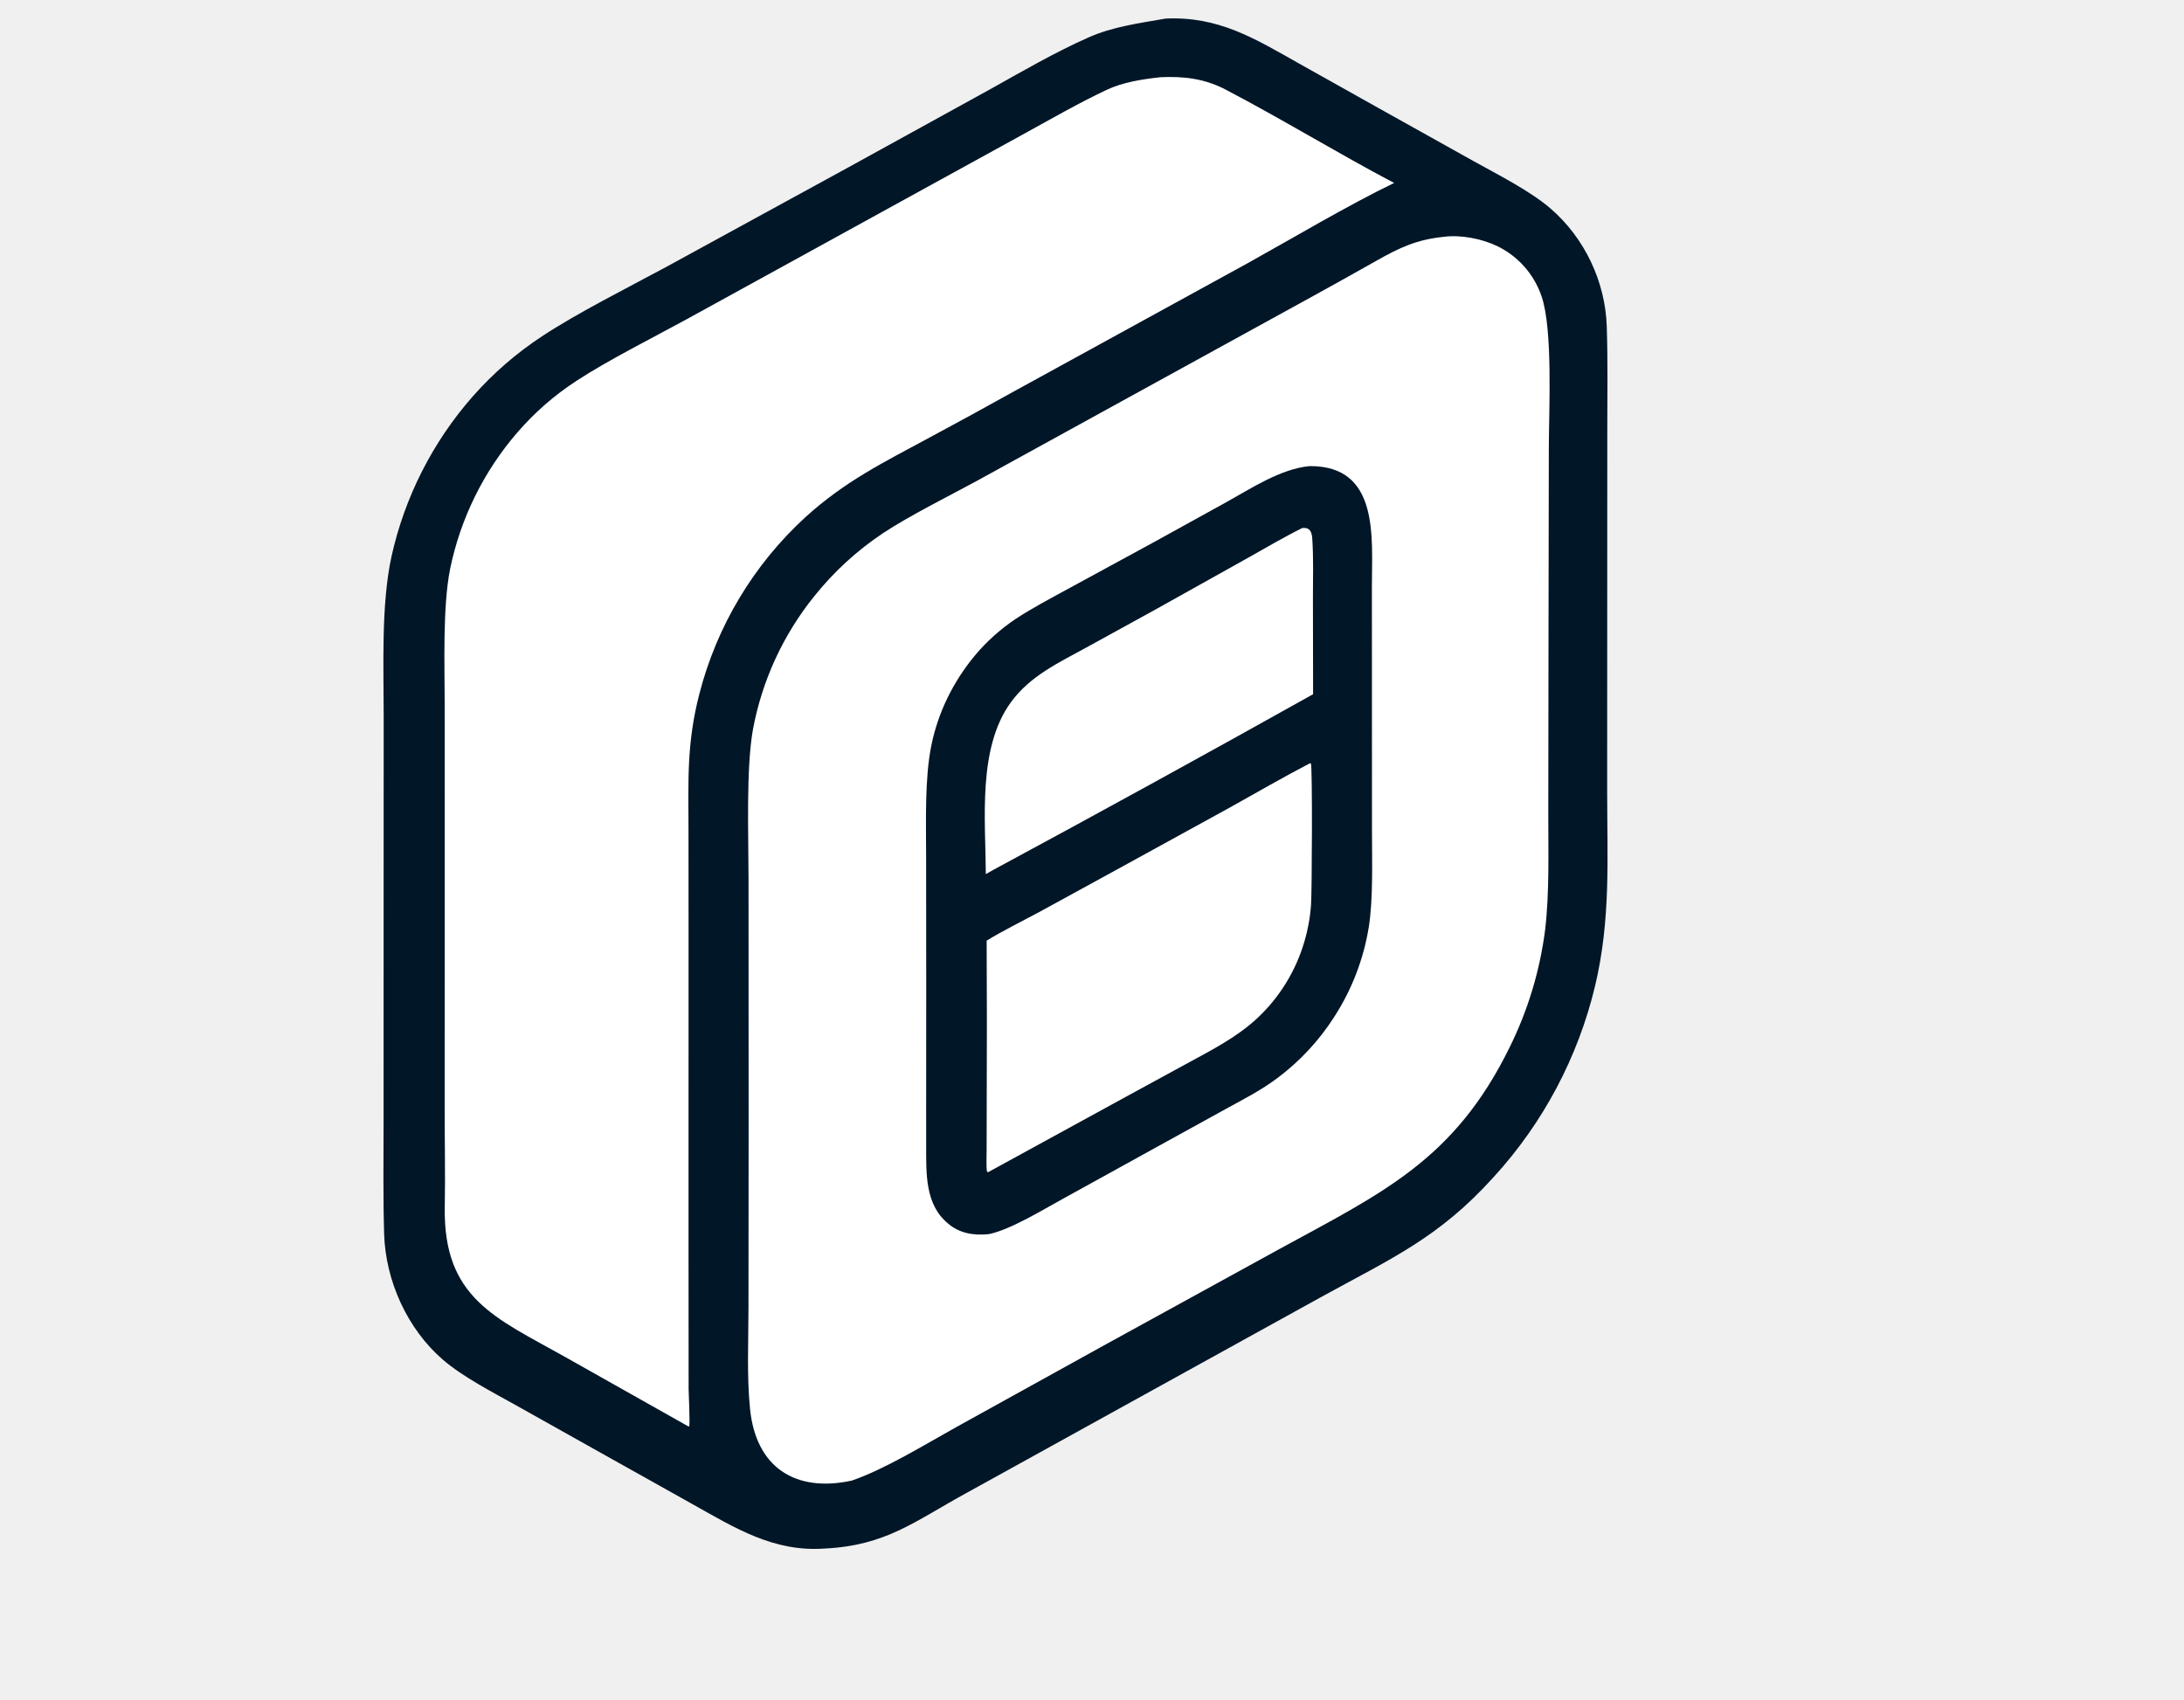
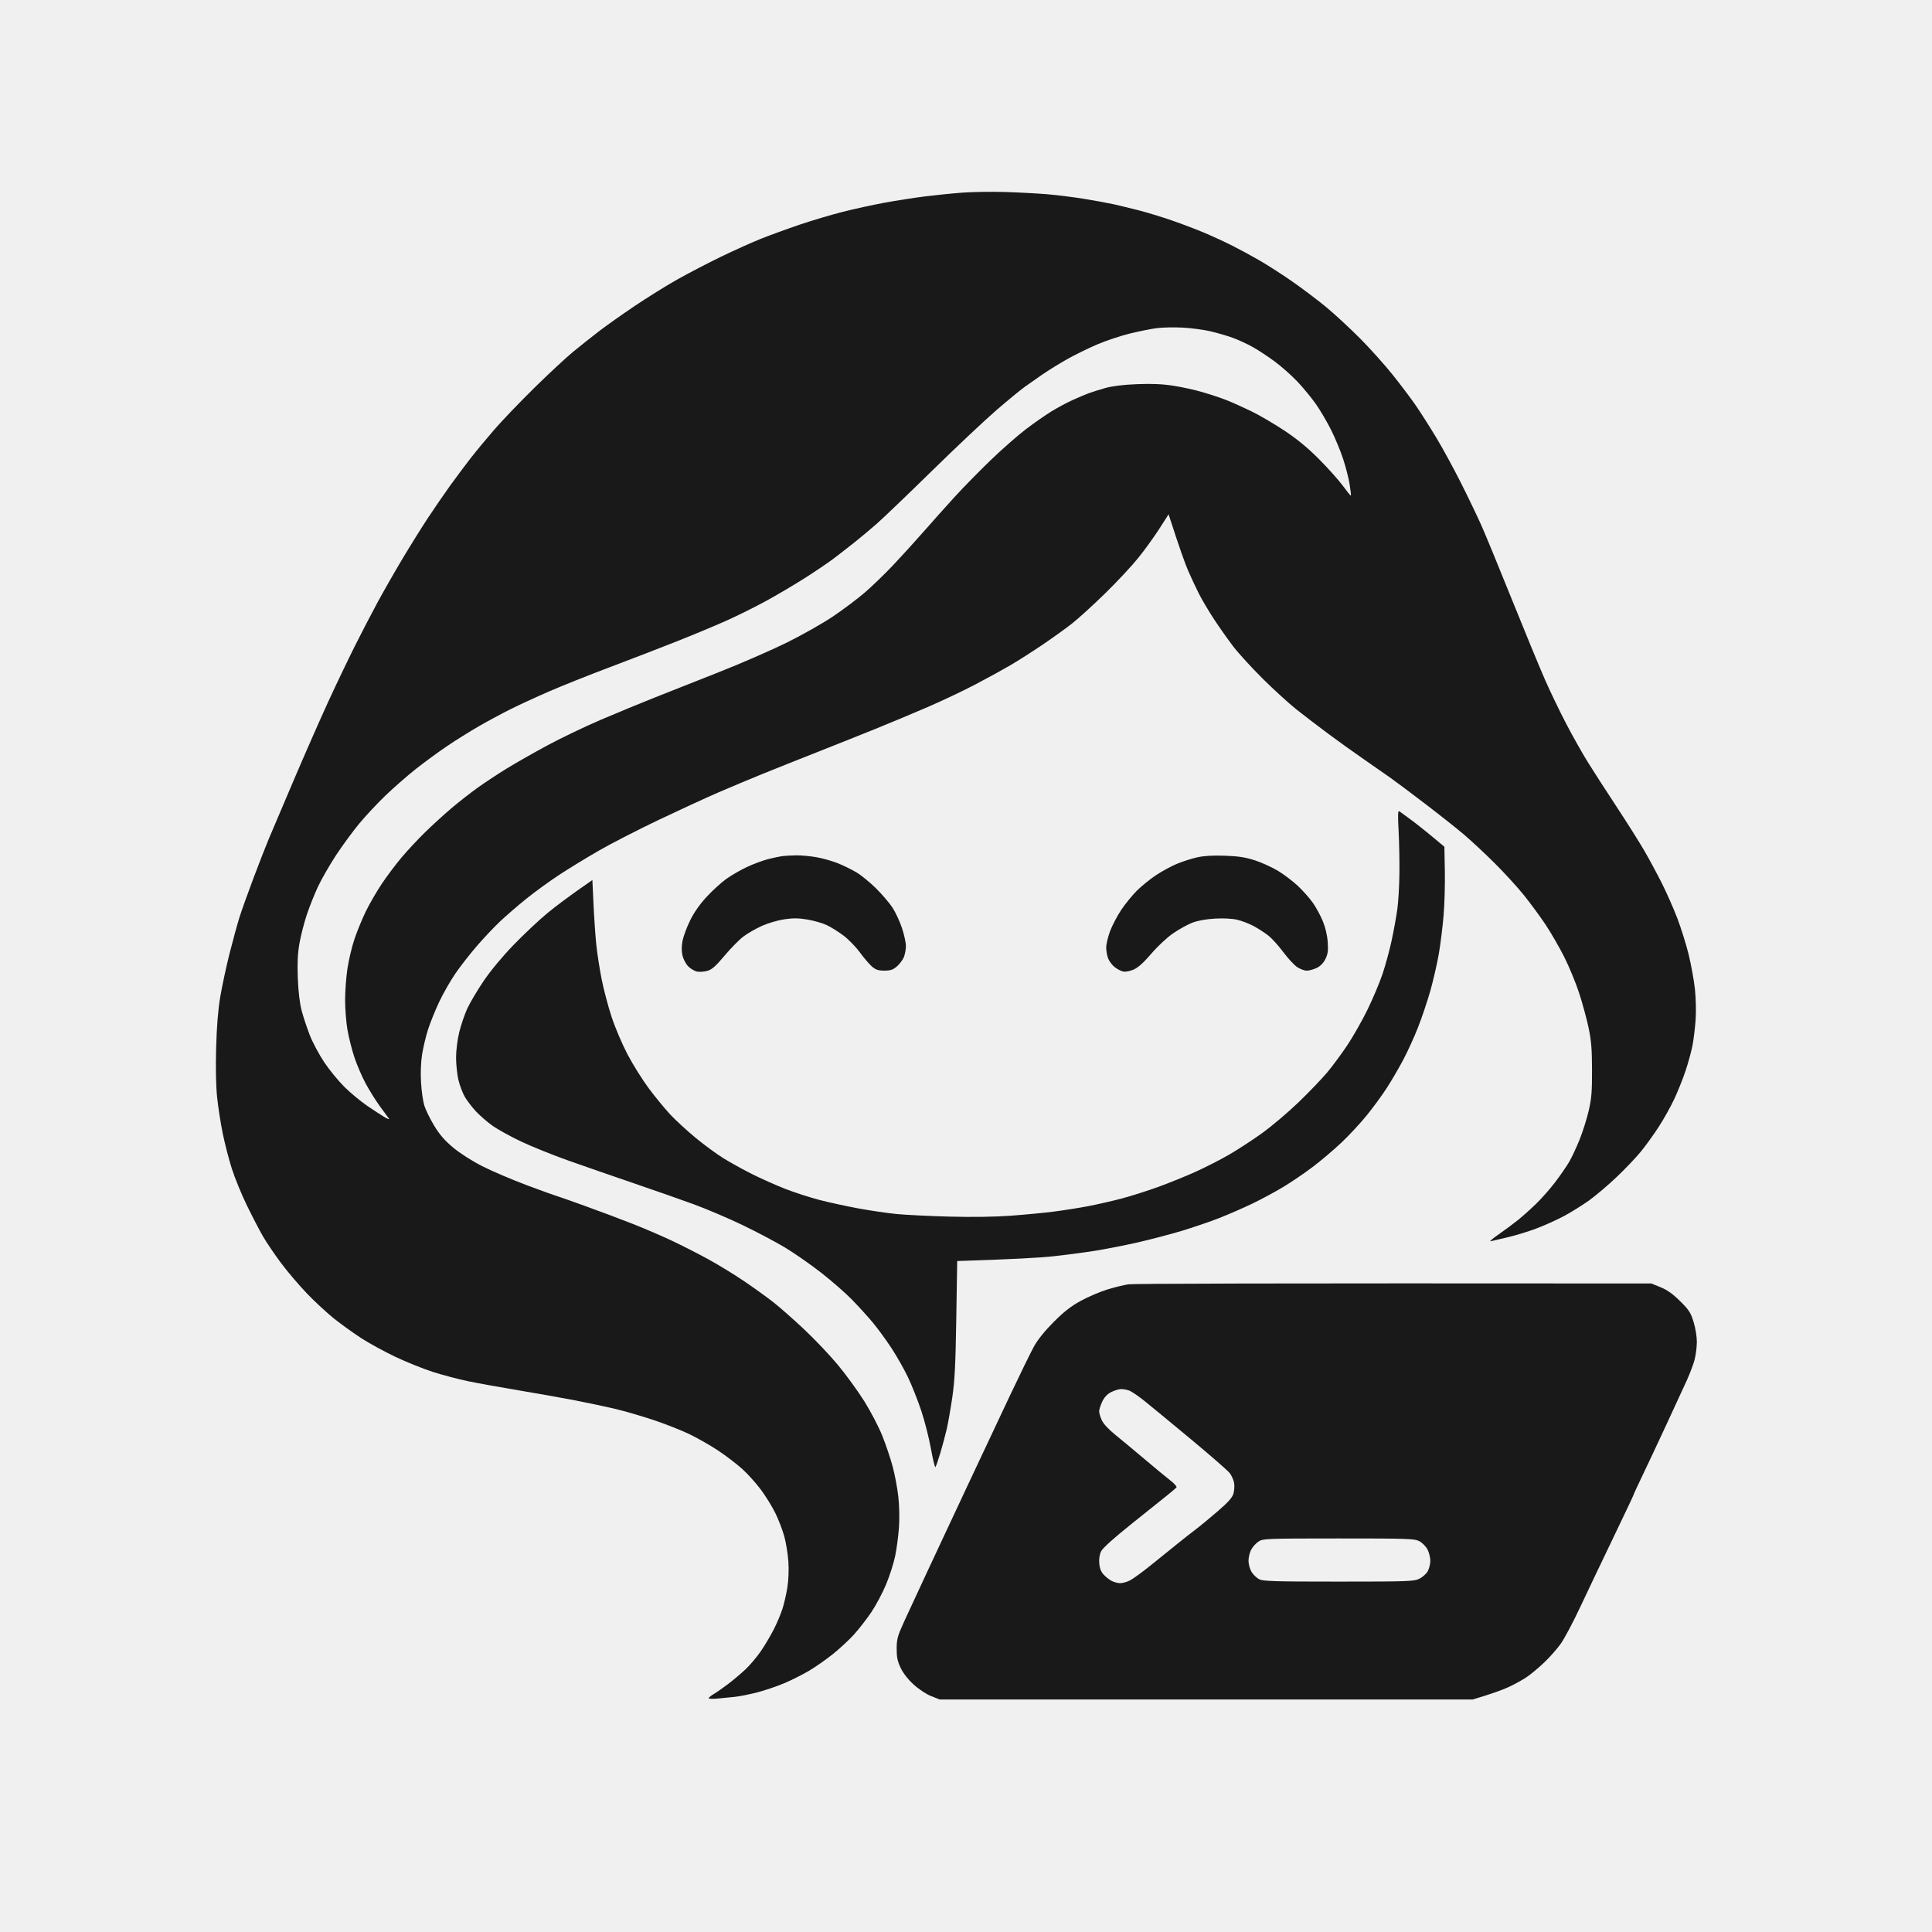
- <svg xmlns="http://www.w3.org/2000/svg" viewBox="0 0 834 649" fill="none">
-   <path fill="#011627" d="M445.095 7.094C465.376 6.156 479.12 14.706 495.962 24.201L526.535 41.337L562.91 61.642C572.209 66.809 584.43 72.981 592.216 79.728C605.112 90.922 613.007 107.518 613.57 124.621C613.997 137.564 613.785 151.186 613.771 164.285L613.743 233.167L613.724 302.115C613.724 328.043 615.147 351.097 609.112 376.5C602.601 403.733 589.274 428.855 570.372 449.495C549.311 472.84 531.218 480.587 504.269 495.433L435.717 533.297L369.268 570.017C349.148 581.007 338.445 590.166 314.978 591.343C295.336 592.765 280.624 583.434 264.332 574.332L231.209 555.796L197.159 536.707C188.064 531.606 176.78 525.84 169.138 519.247C155.537 507.509 147.236 489.12 146.689 471.221C146.261 457.224 146.479 442.102 146.479 427.951L146.495 345.546L146.52 273.548C146.53 254.27 145.49 230.956 149.51 212.464C154.532 189.864 165.167 168.888 180.427 151.489C188.245 142.605 197.223 134.814 207.121 128.324C220.854 119.307 239.559 109.953 254.414 101.931L324.032 63.871L377.708 34.303C389.942 27.491 403.011 19.864 415.79 14.243C424.983 10.198 434.435 8.97 445.095 7.094Z" />
-   <path fill="#FFFFFF" d="M551.317 90.44C557.678 89.567 565.764 91.147 571.495 93.863C579.57 97.684 585.756 104.611 588.643 113.063C593.053 125.734 591.473 156.67 591.443 171.112L591.314 249.733L591.238 310.947C591.227 325.186 591.691 340.89 590.054 354.92C588.069 370.594 583.473 385.826 576.46 399.982C555.363 442.986 527.973 455.45 488.286 477.122L422.355 513.332L365.248 544.928C353.229 551.61 337.931 561.062 325.256 565.404C303.927 570.03 288.668 560.584 286.41 537.983C285.155 525.413 285.813 512.071 285.819 499.363L285.877 428.201L285.838 335.271C285.834 319.126 284.849 293.286 287.551 278.43C291.03 259.848 299.063 242.413 310.931 227.699C318.408 218.335 327.295 210.186 337.275 203.548C346.99 197.101 362.755 189.212 373.491 183.383L431.093 151.71L500.183 113.742C508.673 109.063 517.232 104.321 525.662 99.545C534.307 94.645 540.968 91.475 551.317 90.44Z" />
-   <path fill="#011627" d="M500.082 178.001C526.778 177.772 523.894 205.211 523.884 223.719L523.898 262.499L523.914 317.09C523.91 328.358 524.422 343.13 522.698 354.018C520.708 366.296 516.186 378.028 509.412 388.459C503.656 397.432 496.335 405.297 487.795 411.689C481.432 416.447 474.925 419.72 467.987 423.536L442.835 437.398L405.739 457.871C398 462.106 386.024 469.486 377.74 471.261L377.429 471.295C371.837 471.855 366.369 470.989 361.995 467.199C353.196 459.977 353.708 447.985 353.675 437.935C353.658 432.922 353.668 427.909 353.67 422.896L353.695 376.464L353.657 326.944C353.647 313.866 353.091 297.438 355.615 284.836C358.159 272.209 363.878 260.447 372.266 250.342C376.745 244.958 381.997 240.295 387.801 236.377C393.985 232.272 401.996 228.073 408.612 224.459L440.329 207.201L468.44 191.684C477.65 186.588 489.038 179.021 500.082 178.001Z" />
-   <path fill="#FFFFFF" d="M500.225 291.464L500.59 291.556C501.213 292.643 501.002 340.865 500.638 345.536C500.306 350.339 499.443 355.09 498.065 359.703C494.788 370.842 488.588 380.902 480.112 388.834C472.165 396.184 462.79 400.931 453.37 406.067L431.052 418.227L377.328 447.628L376.894 447.414C376.568 445.467 376.757 441.034 376.763 438.896L376.794 421.911C376.893 401.013 376.885 380.115 376.77 359.217C382.142 355.849 390.96 351.452 396.691 348.372L427.925 331.276L469.656 308.362C479.711 302.761 490.055 296.768 500.225 291.464Z" />
-   <path fill="#FFFFFF" d="M497.337 201.62C500.344 201.36 500.962 203.237 501.131 205.91C501.599 213.274 501.389 220.747 501.367 228.135L501.431 265.103C460.969 287.74 420.329 310.058 379.523 332.068L376.452 333.794C376.365 312.962 373.253 285.726 386.024 268.182C393.365 258.104 404.145 253.143 414.788 247.296L441.211 232.769L476.823 212.874C483.353 209.216 490.623 204.921 497.337 201.62Z" />
-   <path fill="#FFFFFF" d="M443.216 29.48C452.02 29.081 460.018 30.026 467.903 34.143C489.625 45.489 510.693 58.448 532.373 69.869C514.905 78.295 493.564 90.995 476.372 100.542L386.895 149.628C376.357 155.498 365.774 161.287 355.148 166.992C337.373 176.588 322.776 183.695 307.595 197.464C287.772 215.608 273.675 239.14 267.014 265.17C262.116 284.284 262.909 298.302 262.917 317.836L262.939 357.47L262.926 471.524L262.961 530.447C262.98 532.198 263.562 543.941 263.164 544.751L262.58 544.549L215.582 518.061C189.232 503.261 169.189 495.747 169.845 460.795C170.068 448.934 169.804 435.617 169.812 423.605L169.831 344.391L169.818 269.769C169.814 254.383 168.977 231.859 171.873 217.311C175.825 198.048 184.641 180.127 197.478 165.236C204.056 157.596 211.686 150.929 220.143 145.432C231.916 137.708 249.246 128.979 262.061 121.995L328.787 85.319L391.28 50.97C401.594 45.309 412 39.303 422.528 34.344C428.812 31.385 436.148 30.248 443.216 29.48Z" />
+ <svg xmlns="http://www.w3.org/2000/svg" width="1254" height="1254" viewBox="0 0 1254 1254" fill="none">
+   <path opacity="0.99" fill-rule="evenodd" clip-rule="evenodd" d="M652 124.61C660.52 124.87 672.67 125.5 679 126.01C685.33 126.52 696.35 127.88 703.5 129.04C710.65 130.2 719.42 131.81 723 132.61C726.58 133.42 733.77 135.17 739 136.49C744.23 137.82 753.9 140.77 760.5 143.04C767.1 145.31 776.77 148.99 782 151.21C787.23 153.43 795.33 157.17 800 159.53C804.67 161.89 812.65 166.22 817.73 169.16C822.8 172.1 832.25 178.18 838.73 182.68C845.2 187.18 855 194.57 860.5 199.1C866 203.63 875.92 212.77 882.53 219.42C889.15 226.06 898.87 236.9 904.13 243.5C909.39 250.1 916.16 259.1 919.17 263.5C922.19 267.9 928.06 277.13 932.21 284C936.36 290.88 943.59 304.15 948.29 313.5C952.99 322.85 958.93 335.23 961.51 341C964.08 346.77 973.07 368.6 981.48 389.5C989.89 410.4 999.55 433.8 1002.95 441.5C1006.35 449.2 1012.47 461.91 1016.56 469.75C1020.65 477.59 1026.85 488.61 1030.34 494.25C1033.82 499.89 1042.3 513.05 1049.19 523.5C1056.07 533.95 1064.3 547 1067.47 552.5C1070.65 558 1075.73 567.45 1078.76 573.5C1081.8 579.55 1086.27 589.67 1088.69 596C1091.11 602.33 1094.42 612.9 1096.04 619.5C1097.66 626.1 1099.5 636.23 1100.12 642C1100.76 647.95 1100.95 656.62 1100.57 662C1100.2 667.23 1099.29 674.65 1098.56 678.5C1097.82 682.35 1095.79 689.77 1094.05 695C1092.31 700.23 1088.97 708.55 1086.64 713.5C1084.31 718.45 1079.78 726.55 1076.56 731.5C1073.35 736.45 1068.15 743.65 1065.01 747.5C1061.86 751.35 1054.79 758.77 1049.29 764C1043.8 769.23 1035.74 776.05 1031.4 779.17C1027.05 782.29 1019.67 786.89 1015 789.38C1010.33 791.87 1002.23 795.51 997 797.46C991.77 799.42 983.45 801.95 978.5 803.09C973.55 804.23 968.6 805.39 967.5 805.68C966.4 805.97 968.88 803.86 973 800.99C977.13 798.12 982.75 793.94 985.5 791.71C988.25 789.48 993.35 784.92 996.82 781.57C1000.3 778.23 1005.9 771.9 1009.27 767.5C1012.63 763.1 1016.82 757.02 1018.57 754C1020.32 750.98 1023.37 744.45 1025.34 739.5C1027.32 734.55 1029.94 726.23 1031.16 721C1033 713.11 1033.37 708.62 1033.33 694.5C1033.3 680.88 1032.86 675.41 1031.08 667C1029.86 661.23 1027.1 651.1 1024.95 644.5C1022.8 637.9 1018.43 627.33 1015.23 621C1012.04 614.67 1006.57 605.23 1003.08 600C999.59 594.77 993.31 586.24 989.12 581.02C984.93 575.81 976.33 566.4 970 560.12C963.67 553.83 954.73 545.5 950.12 541.6C945.52 537.69 934.38 528.87 925.38 522C916.38 515.12 906.2 507.5 902.76 505.05C899.32 502.6 891.55 497.18 885.5 493.01C879.45 488.84 869.1 481.43 862.5 476.54C855.9 471.64 846.45 464.42 841.5 460.49C836.55 456.56 826.65 447.53 819.5 440.42C812.35 433.31 803.75 423.9 800.39 419.5C797.04 415.1 791.48 407.23 788.04 402C784.61 396.77 780.2 389.35 778.25 385.5C776.31 381.65 773.14 374.9 771.22 370.5C769.3 366.1 765.65 356.05 758.5 333.82L752.51 343.16C749.22 348.3 743.1 356.77 738.9 362C734.71 367.23 725.03 377.61 717.39 385.07C709.75 392.53 700.12 401.31 696 404.57C691.87 407.83 683.09 414.14 676.5 418.59C669.9 423.05 660.67 428.93 656 431.67C651.33 434.41 641.2 439.98 633.5 444.03C625.8 448.09 611.85 454.72 602.5 458.76C593.15 462.81 577.63 469.3 568 473.19C558.38 477.08 541.05 483.99 529.5 488.54C517.95 493.09 502.2 499.38 494.5 502.51C486.8 505.64 474.2 510.92 466.5 514.24C458.8 517.56 441.48 525.53 428 531.94C414.52 538.36 396.98 547.36 389 551.94C381.02 556.53 369.32 563.68 363 567.82C356.68 571.97 347.01 578.99 341.52 583.43C336.03 587.87 328.44 594.42 324.65 598C320.85 601.58 314.05 608.77 309.53 614C305.01 619.23 298.69 627.33 295.5 632C292.3 636.67 287.56 645 284.97 650.5C282.38 656 279.12 664.1 277.73 668.5C276.34 672.9 274.64 680.1 273.95 684.5C273.18 689.39 272.92 696.39 273.27 702.5C273.59 708 274.54 714.75 275.39 717.5C276.23 720.25 279.07 726.09 281.71 730.47C285.23 736.34 288.48 740.11 294 744.75C298.51 748.54 306.08 753.39 313 756.92C319.32 760.15 332.49 765.76 342.25 769.4C352.01 773.03 360.23 776 360.5 776C360.77 776 369.21 778.96 379.25 782.58C389.29 786.2 403.57 791.56 411 794.5C418.43 797.44 429.68 802.28 436 805.25C442.32 808.23 452.9 813.62 459.5 817.22C466.1 820.83 476.68 827.29 483 831.58C489.32 835.86 497.88 842.02 502 845.26C506.13 848.5 515.09 856.4 521.93 862.83C528.77 869.25 538.66 879.67 543.91 886C549.16 892.33 556.85 902.9 560.99 909.5C565.13 916.1 570.4 926.23 572.71 932C575.01 937.78 578.04 946.78 579.43 952C580.83 957.22 582.47 966 583.08 971.5C583.73 977.35 583.89 985.65 583.48 991.5C583.09 997 581.98 1005.33 581.02 1010C580.06 1014.67 577.38 1023 575.08 1028.5C572.78 1034 568.46 1042.1 565.5 1046.5C562.53 1050.9 557.49 1057.38 554.3 1060.91C551.11 1064.43 544.9 1070.18 540.5 1073.7C536.1 1077.21 529.13 1082.08 525 1084.51C520.88 1086.95 513.67 1090.56 509 1092.54C504.32 1094.52 496.45 1097.19 491.5 1098.47C486.55 1099.75 479.91 1101.07 476.75 1101.4C473.59 1101.73 468.52 1102.22 465.5 1102.5C462.48 1102.78 459.99 1102.66 459.99 1102.25C459.98 1101.84 461.44 1100.64 463.24 1099.58C465.03 1098.52 469.2 1095.61 472.5 1093.11C475.8 1090.61 480.92 1086.3 483.88 1083.53C486.83 1080.76 491.39 1075.35 494 1071.5C496.6 1067.65 500.33 1061.35 502.28 1057.5C504.24 1053.65 506.71 1047.8 507.79 1044.5C508.87 1041.2 510.33 1034.9 511.03 1030.5C511.81 1025.61 512.08 1019.01 511.71 1013.5C511.37 1008.55 510.16 1001.12 509 997C507.84 992.87 505.23 986.12 503.2 982C501.17 977.87 497 971.12 493.94 967C490.88 962.87 485.48 956.85 481.94 953.61C478.4 950.38 471.23 944.9 466 941.43C460.77 937.97 452.23 933.12 447 930.64C441.77 928.16 431.43 924.11 424 921.63C416.57 919.16 405.55 915.95 399.5 914.5C393.45 913.06 381.75 910.57 373.5 908.98C365.25 907.38 348.82 904.46 337 902.49C325.18 900.52 310.32 897.84 304 896.54C297.68 895.23 287.32 892.51 281 890.48C274.68 888.46 263.65 884.02 256.5 880.61C249.35 877.2 239.45 871.79 234.5 868.58C229.55 865.37 221.68 859.71 217 856C212.32 852.28 204.25 844.8 199.05 839.37C193.86 833.94 186.27 825 182.19 819.5C178.11 814 172.94 806.35 170.7 802.5C168.47 798.65 163.79 789.65 160.3 782.5C156.81 775.35 152.38 764.55 150.46 758.5C148.54 752.45 145.87 742.1 144.53 735.5C143.18 728.9 141.55 718.33 140.9 712C140.16 704.79 139.93 692.85 140.29 680C140.67 666.2 141.54 655.41 142.96 647C144.12 640.12 146.82 627.52 148.97 619C151.12 610.48 154.02 599.9 155.4 595.5C156.78 591.1 160.88 579.62 164.51 570C168.13 560.37 172.61 548.9 174.46 544.5C176.31 540.1 183.67 522.77 190.82 506C197.97 489.23 207.97 466.5 213.03 455.5C218.09 444.5 225.84 428.3 230.24 419.5C234.65 410.7 241.43 397.65 245.31 390.5C249.2 383.35 256.41 370.75 261.34 362.5C266.27 354.25 273.71 342.32 277.88 336C282.05 329.68 288.55 320.23 292.32 315C296.09 309.77 301.95 301.94 305.34 297.58C308.73 293.22 315.61 284.9 320.64 279.08C325.67 273.26 337.37 261.04 346.64 251.92C355.91 242.8 367.32 232.19 372 228.34C376.68 224.49 384.32 218.42 389 214.85C393.68 211.27 404.02 203.95 412 198.58C419.98 193.2 432.35 185.5 439.5 181.47C446.65 177.43 459.48 170.76 468 166.63C476.52 162.51 488.23 157.25 494 154.94C499.77 152.64 511.02 148.54 519 145.83C526.98 143.13 539.58 139.38 547 137.5C554.42 135.62 566.58 132.97 574 131.6C581.42 130.24 593.13 128.4 600 127.53C606.88 126.66 617.9 125.54 624.5 125.05C631.1 124.55 643.48 124.36 652 124.61ZM733.5 216.45C727.45 217.92 717.77 221.15 712 223.63C706.23 226.11 697.45 230.42 692.5 233.22C687.55 236.01 680.35 240.47 676.5 243.13C672.65 245.79 667.48 249.41 665 251.18C662.52 252.95 654.45 259.59 647.05 265.95C639.66 272.3 620.75 290.1 605.03 305.5C589.31 320.9 573.08 336.44 568.97 340.04C564.86 343.63 558.35 349.07 554.5 352.13C550.65 355.19 544.58 359.9 541 362.61C537.42 365.32 528.88 371.1 522 375.46C515.13 379.81 503.88 386.45 497 390.19C490.13 393.94 478.88 399.53 472 402.63C465.13 405.72 450.73 411.74 440 416C429.27 420.26 409.48 427.91 396 432.98C382.52 438.06 364.75 445.15 356.5 448.74C348.25 452.32 337 457.51 331.5 460.25C326 463 316.77 467.96 311 471.27C305.23 474.59 295.78 480.49 290 484.4C284.23 488.3 275.01 495.08 269.5 499.45C264 503.83 255.27 511.48 250.1 516.45C244.94 521.43 237.34 529.55 233.23 534.5C229.11 539.45 222.34 548.67 218.17 555C214.01 561.33 208.7 570.55 206.39 575.5C204.07 580.45 200.76 588.77 199.03 594C197.31 599.23 195.19 607.55 194.33 612.5C193.2 619.03 192.92 625.2 193.3 635C193.64 643.68 194.53 651.18 195.8 656C196.89 660.12 199.28 667.33 201.12 672C202.95 676.67 207.16 684.55 210.47 689.5C213.78 694.45 219.68 701.65 223.57 705.5C227.47 709.35 233.99 714.78 238.08 717.57C242.16 720.36 247.3 723.72 249.5 725.03C251.7 726.34 253 726.76 252.39 725.96C251.77 725.16 249.14 721.58 246.54 718C243.94 714.42 239.86 707.9 237.47 703.5C235.08 699.1 231.77 691.45 230.11 686.5C228.45 681.55 226.4 673.45 225.54 668.5C224.68 663.55 223.99 654.77 224 649C224 643.23 224.7 634 225.54 628.5C226.37 623 228.42 614.45 230.08 609.5C231.73 604.55 235.06 596.45 237.47 591.5C239.88 586.55 244.58 578.45 247.91 573.5C251.23 568.55 256.98 560.9 260.69 556.5C264.39 552.1 271.26 544.74 275.96 540.15C280.66 535.56 288.33 528.56 293 524.6C297.68 520.63 305.33 514.65 310 511.3C314.68 507.95 323.23 502.3 329 498.76C334.77 495.21 346.7 488.43 355.5 483.7C364.3 478.97 379.83 471.53 390 467.18C400.18 462.83 415.93 456.33 425 452.73C434.08 449.14 452.98 441.66 467 436.12C481.02 430.58 500.6 422.06 510.5 417.18C520.4 412.29 533.9 404.66 540.5 400.22C547.1 395.78 556.35 388.85 561.05 384.82C565.76 380.79 574.08 372.77 579.55 366.99C585.02 361.21 594 351.34 599.5 345.06C605 338.77 614.05 328.65 619.6 322.57C625.16 316.48 635.73 305.69 643.1 298.59C650.47 291.5 660.77 282.45 666 278.49C671.23 274.53 678.65 269.36 682.5 267C686.35 264.64 692.42 261.37 696 259.75C699.58 258.12 704.3 256.12 706.5 255.29C708.7 254.47 713.65 252.91 717.5 251.84C722.08 250.56 729.16 249.7 738 249.35C747.58 248.97 754.4 249.26 761.5 250.35C767 251.2 775.55 253.07 780.5 254.52C785.45 255.96 792.42 258.28 796 259.68C799.58 261.09 806.77 264.3 812 266.83C817.23 269.36 826.9 275.01 833.5 279.39C841.89 284.95 848.67 290.52 856.04 297.92C861.84 303.74 868.81 311.53 871.54 315.23C874.27 318.94 876.64 321.86 876.82 321.73C876.99 321.6 876.64 318.35 876.03 314.5C875.42 310.65 873.53 303.23 871.82 298C870.11 292.77 866.57 284.23 863.95 279C861.33 273.77 856.89 266.24 854.09 262.25C851.29 258.26 845.96 251.77 842.25 247.83C838.54 243.89 831.9 237.99 827.5 234.73C823.1 231.46 816.58 227.16 813 225.18C809.42 223.19 803.58 220.5 800 219.21C796.42 217.92 789.9 216.02 785.5 214.99C781.1 213.97 773 212.91 767.5 212.63C762 212.36 754.58 212.51 751 212.96C747.42 213.41 739.55 214.98 733.5 216.45ZM908.28 526.57C908.95 527 912.65 529.71 916.5 532.58C920.35 535.46 926.65 540.47 937.5 549.59L937.8 565.05C937.97 573.55 937.61 586.58 937 594C936.39 601.42 935 612.67 933.91 619C932.82 625.33 930.35 636.12 928.41 643C926.46 649.87 922.83 660.67 920.33 667C917.83 673.33 913.52 682.77 910.74 688C907.96 693.23 903.24 701.33 900.23 706C897.23 710.67 891.34 718.74 887.14 723.91C882.94 729.09 875.45 737.14 870.5 741.8C865.55 746.46 857.23 753.5 852 757.45C846.77 761.4 838.23 767.22 833 770.37C827.77 773.53 818.77 778.38 813 781.16C807.23 783.94 797.55 788.16 791.5 790.54C785.45 792.92 774.42 796.69 767 798.92C759.58 801.15 746.75 804.52 738.5 806.4C730.25 808.28 717.65 810.75 710.5 811.88C703.35 813.02 690.98 814.63 683 815.48C675.02 816.32 657.88 817.34 621.29 818.5L620.69 856C620.21 885.81 619.68 896.27 618.1 907C617 914.42 615.39 923.65 614.51 927.5C613.62 931.35 611.76 938.33 610.36 943C608.97 947.67 607.53 951.83 607.16 952.22C606.8 952.62 605.47 947.22 604.22 940.22C602.96 933.23 600.13 922.1 597.91 915.5C595.7 908.9 591.86 899.23 589.38 894C586.89 888.77 582.05 880.23 578.62 875C575.19 869.77 569.76 862.35 566.56 858.5C563.35 854.65 557.3 847.98 553.11 843.68C548.93 839.37 539.88 831.46 533 826.09C526.13 820.72 515.55 813.35 509.5 809.71C503.45 806.08 491.08 799.54 482 795.17C472.93 790.81 458.75 784.77 450.5 781.74C442.25 778.72 424.7 772.56 411.5 768.06C398.3 763.56 379.18 756.93 369 753.32C358.83 749.71 344.88 744.09 338 740.81C331.13 737.54 322.8 732.93 319.5 730.56C316.2 728.19 311.45 724.06 308.94 721.38C306.43 718.69 303.19 714.48 301.74 712C300.29 709.52 298.41 704.58 297.56 701C296.72 697.42 296.03 690.9 296.02 686.5C296.02 681.82 296.87 674.97 298.07 670C299.2 665.33 301.58 658.35 303.36 654.5C305.15 650.65 309.95 642.56 314.05 636.53C318.58 629.86 326.2 620.7 333.5 613.16C340.1 606.35 349.94 597.11 355.36 592.63C360.79 588.16 369.56 581.51 384.5 571.2L385.22 586.85C385.62 595.46 386.43 607.23 387.02 613C387.61 618.77 389.19 629.01 390.54 635.75C391.89 642.49 394.82 653.51 397.04 660.25C399.27 666.99 403.88 677.83 407.29 684.34C410.71 690.85 416.9 700.75 421.05 706.34C425.21 711.93 431.51 719.6 435.05 723.4C438.6 727.19 446 734 451.5 738.53C457 743.06 465.1 749.01 469.5 751.75C473.9 754.48 482.23 759.09 488 761.99C493.77 764.89 503.45 769.21 509.5 771.58C515.55 773.95 525.67 777.23 532 778.87C538.33 780.51 549.8 783 557.5 784.41C565.2 785.82 576.23 787.43 582 787.99C587.77 788.56 603.08 789.31 616 789.66C630.96 790.06 645.5 789.85 656 789.09C665.08 788.42 677.67 787.22 684 786.41C690.33 785.6 700.23 784.04 706 782.94C711.77 781.84 721.45 779.65 727.5 778.07C733.55 776.49 744.35 773.08 751.5 770.49C758.65 767.9 769.67 763.44 776 760.57C782.33 757.71 792 752.78 797.5 749.61C803 746.45 812.64 740.18 818.92 735.68C825.2 731.18 835.94 722.1 842.8 715.5C849.65 708.9 858.07 700.12 861.51 696C864.96 691.87 870.78 684 874.45 678.5C878.13 673 884.01 662.65 887.52 655.5C891.03 648.35 895.49 637.77 897.42 632C899.35 626.23 902.03 616.33 903.37 610C904.71 603.67 906.34 594.67 906.98 590C907.62 585.33 908.23 574.98 908.32 567C908.42 559.02 908.18 546.49 907.78 539.15C907.22 528.75 907.33 525.97 908.28 526.57ZM516.5 555.18C519.8 555.12 525.87 555.67 530 556.4C534.12 557.13 540.42 558.92 544 560.37C547.58 561.82 552.95 564.47 555.95 566.26C558.95 568.04 564.59 572.65 568.5 576.5C572.4 580.35 577.22 585.98 579.21 589C581.19 592.02 583.98 597.99 585.41 602.25C586.83 606.51 588 611.8 588 614C588 616.2 587.4 619.46 586.67 621.25C585.93 623.04 583.91 625.74 582.17 627.25C579.62 629.46 578.02 630 574 630C569.97 630 568.39 629.46 565.86 627.25C564.14 625.74 560.65 621.65 558.11 618.16C555.58 614.67 550.8 609.76 547.5 607.26C544.2 604.76 539.25 601.67 536.5 600.4C533.75 599.12 528.12 597.52 524 596.83C518.28 595.88 514.72 595.85 509 596.7C504.87 597.31 498.35 599.23 494.5 600.97C490.65 602.72 485.28 605.8 482.58 607.82C479.87 609.84 474.35 615.44 470.33 620.25C464.7 626.97 462.13 629.26 459.25 630.11C457.19 630.72 454.15 630.96 452.5 630.63C450.85 630.31 448.26 628.8 446.74 627.27C445.22 625.75 443.53 622.59 442.99 620.25C442.34 617.45 442.34 614.21 442.99 610.75C443.54 607.86 445.75 601.9 447.9 597.5C450.47 592.24 454.16 586.97 458.66 582.11C462.42 578.04 468.2 572.78 471.5 570.42C474.8 568.07 480.87 564.57 485 562.66C489.12 560.74 495.2 558.49 498.5 557.65C501.8 556.82 505.85 555.94 507.5 555.71C509.15 555.49 513.2 555.25 516.5 555.18ZM795 555.42C803.84 555.73 808.35 556.42 814.5 558.41C818.9 559.84 825.65 562.9 829.5 565.23C833.35 567.55 839.2 571.99 842.5 575.1C845.8 578.21 850.18 583.18 852.24 586.13C854.29 589.08 857.17 594.42 858.64 598C860.3 602.04 861.49 607.15 861.78 611.5C862.17 617.14 861.87 619.28 860.27 622.5C858.98 625.1 857 627.11 854.64 628.25C852.64 629.21 849.76 630.01 848.25 630.03C846.74 630.04 843.92 629.01 842 627.74C840.08 626.46 835.99 622.06 832.92 617.96C829.86 613.86 825.58 609.1 823.42 607.38C821.27 605.67 817.02 602.91 814 601.24C810.98 599.58 806.02 597.66 803 596.97C799.62 596.2 794.03 595.92 788.5 596.24C782.95 596.56 777.39 597.56 774 598.85C770.98 600 765.37 603.09 761.54 605.72C757.5 608.49 751.51 614.07 747.29 619C742.23 624.89 738.7 628.06 735.75 629.33C733.35 630.37 730.41 630.92 729 630.6C727.62 630.29 725.18 629.02 723.57 627.77C721.96 626.52 720.05 624.04 719.32 622.25C718.6 620.46 718 617.2 718 615C718 612.8 719.16 607.96 720.57 604.25C721.98 600.54 725.24 594.35 727.81 590.5C730.39 586.65 734.98 581.02 738.02 578C741.07 574.98 746.69 570.44 750.53 567.92C754.36 565.4 760.42 562.12 764 560.64C767.58 559.16 773.42 557.29 777 556.48C781.42 555.49 787.19 555.15 795 555.42Z" fill="#171717" />
+   <path opacity="0.99" fill-rule="evenodd" clip-rule="evenodd" d="M1071.87 833.067L1077.87 835.517C1082.12 837.257 1085.8 839.887 1090.49 844.517C1096.27 850.227 1097.39 851.957 1099.26 858.067C1100.49 862.047 1101.4 867.657 1101.37 871.067C1101.35 874.367 1100.69 879.547 1099.9 882.567C1099.1 885.587 1096.81 891.667 1094.8 896.067C1092.79 900.467 1086.87 913.297 1081.65 924.567C1076.42 935.847 1069.5 950.577 1066.26 957.317C1063.02 964.057 1060.37 969.787 1060.37 970.067C1060.37 970.347 1054.47 982.827 1047.25 997.817C1040.03 1012.81 1030.33 1033.17 1025.68 1043.07C1021.04 1052.97 1015.3 1063.77 1012.92 1067.07C1010.54 1070.37 1005.73 1075.8 1002.23 1079.13C998.73 1082.46 993.621 1086.71 990.871 1088.58C988.121 1090.44 982.721 1093.41 978.871 1095.16C975.021 1096.92 968.271 1099.42 955.871 1103.07H609.871L604.371 1100.89C601.211 1099.64 596.39 1096.45 593.03 1093.39C589.36 1090.05 586.221 1086.03 584.581 1082.57C582.531 1078.24 581.981 1075.58 582.001 1070.07C582.021 1063.87 582.571 1061.87 586.811 1052.57C589.441 1046.79 596.331 1031.95 602.111 1019.57C607.891 1007.2 619.59 982.217 628.1 964.067C636.61 945.917 648.901 919.817 655.401 906.067C661.901 892.317 668.94 877.927 671.04 874.097C673.54 869.557 678.011 863.977 683.871 858.097C690.491 851.447 695.111 847.837 701.371 844.407C706.041 841.837 713.701 838.547 718.371 837.087C723.041 835.627 729.351 834.067 732.371 833.617C735.391 833.167 813.021 832.857 1071.87 833.067ZM715.391 909.817C714.301 912.157 713.421 914.967 713.421 916.067C713.421 917.167 714.201 919.767 715.151 921.847C716.211 924.177 719.6 927.827 723.98 931.347C727.88 934.497 736.391 941.567 742.881 947.067C749.371 952.567 756.861 958.757 759.521 960.817C762.191 962.877 764.031 964.967 763.621 965.447C763.211 965.937 760.391 968.317 757.371 970.747C754.351 973.177 743.881 981.557 734.121 989.367C723.051 998.217 715.761 1004.79 714.741 1006.82C713.701 1008.9 713.251 1011.75 713.491 1014.72C713.751 1017.94 714.641 1020.2 716.371 1022.07C717.751 1023.55 720.111 1025.39 721.621 1026.17C723.131 1026.94 725.611 1027.57 727.121 1027.58C728.631 1027.58 731.451 1026.8 733.371 1025.83C735.301 1024.86 741.381 1020.45 746.871 1016.02C752.371 1011.6 760.18 1005.3 764.23 1002.02C768.28 998.747 773.691 994.487 776.251 992.567C778.811 990.647 785.091 985.467 790.201 981.067C796.991 975.237 799.791 972.117 800.561 969.567C801.141 967.647 801.35 964.487 801.03 962.567C800.71 960.647 799.41 957.737 798.16 956.117C796.9 954.497 785.521 944.577 772.871 934.067C760.221 923.557 746.721 912.427 742.871 909.337C739.021 906.247 734.631 903.237 733.121 902.647C731.611 902.057 729.131 901.587 727.621 901.607C726.111 901.637 723.181 902.537 721.121 903.607C718.591 904.927 716.731 906.947 715.391 909.817ZM812.121 1005.8C811.151 1007.6 810.371 1010.87 810.371 1013.07C810.371 1015.3 811.261 1018.51 812.371 1020.32C813.471 1022.11 815.721 1024.24 817.371 1025.07C819.911 1026.34 827.761 1026.57 868.871 1026.57C912.991 1026.57 917.701 1026.41 921.061 1024.82C923.091 1023.86 925.561 1021.72 926.561 1020.07C927.551 1018.42 928.371 1015.27 928.371 1013.07C928.371 1010.87 927.52 1007.49 926.48 1005.57C925.44 1003.65 923.08 1001.28 921.23 1000.32C918.16 998.707 913.641 998.557 868.871 998.567C821.771 998.577 819.751 998.657 816.871 1000.56C815.221 1001.64 813.081 1004 812.121 1005.8Z" fill="#171717" />
</svg>
